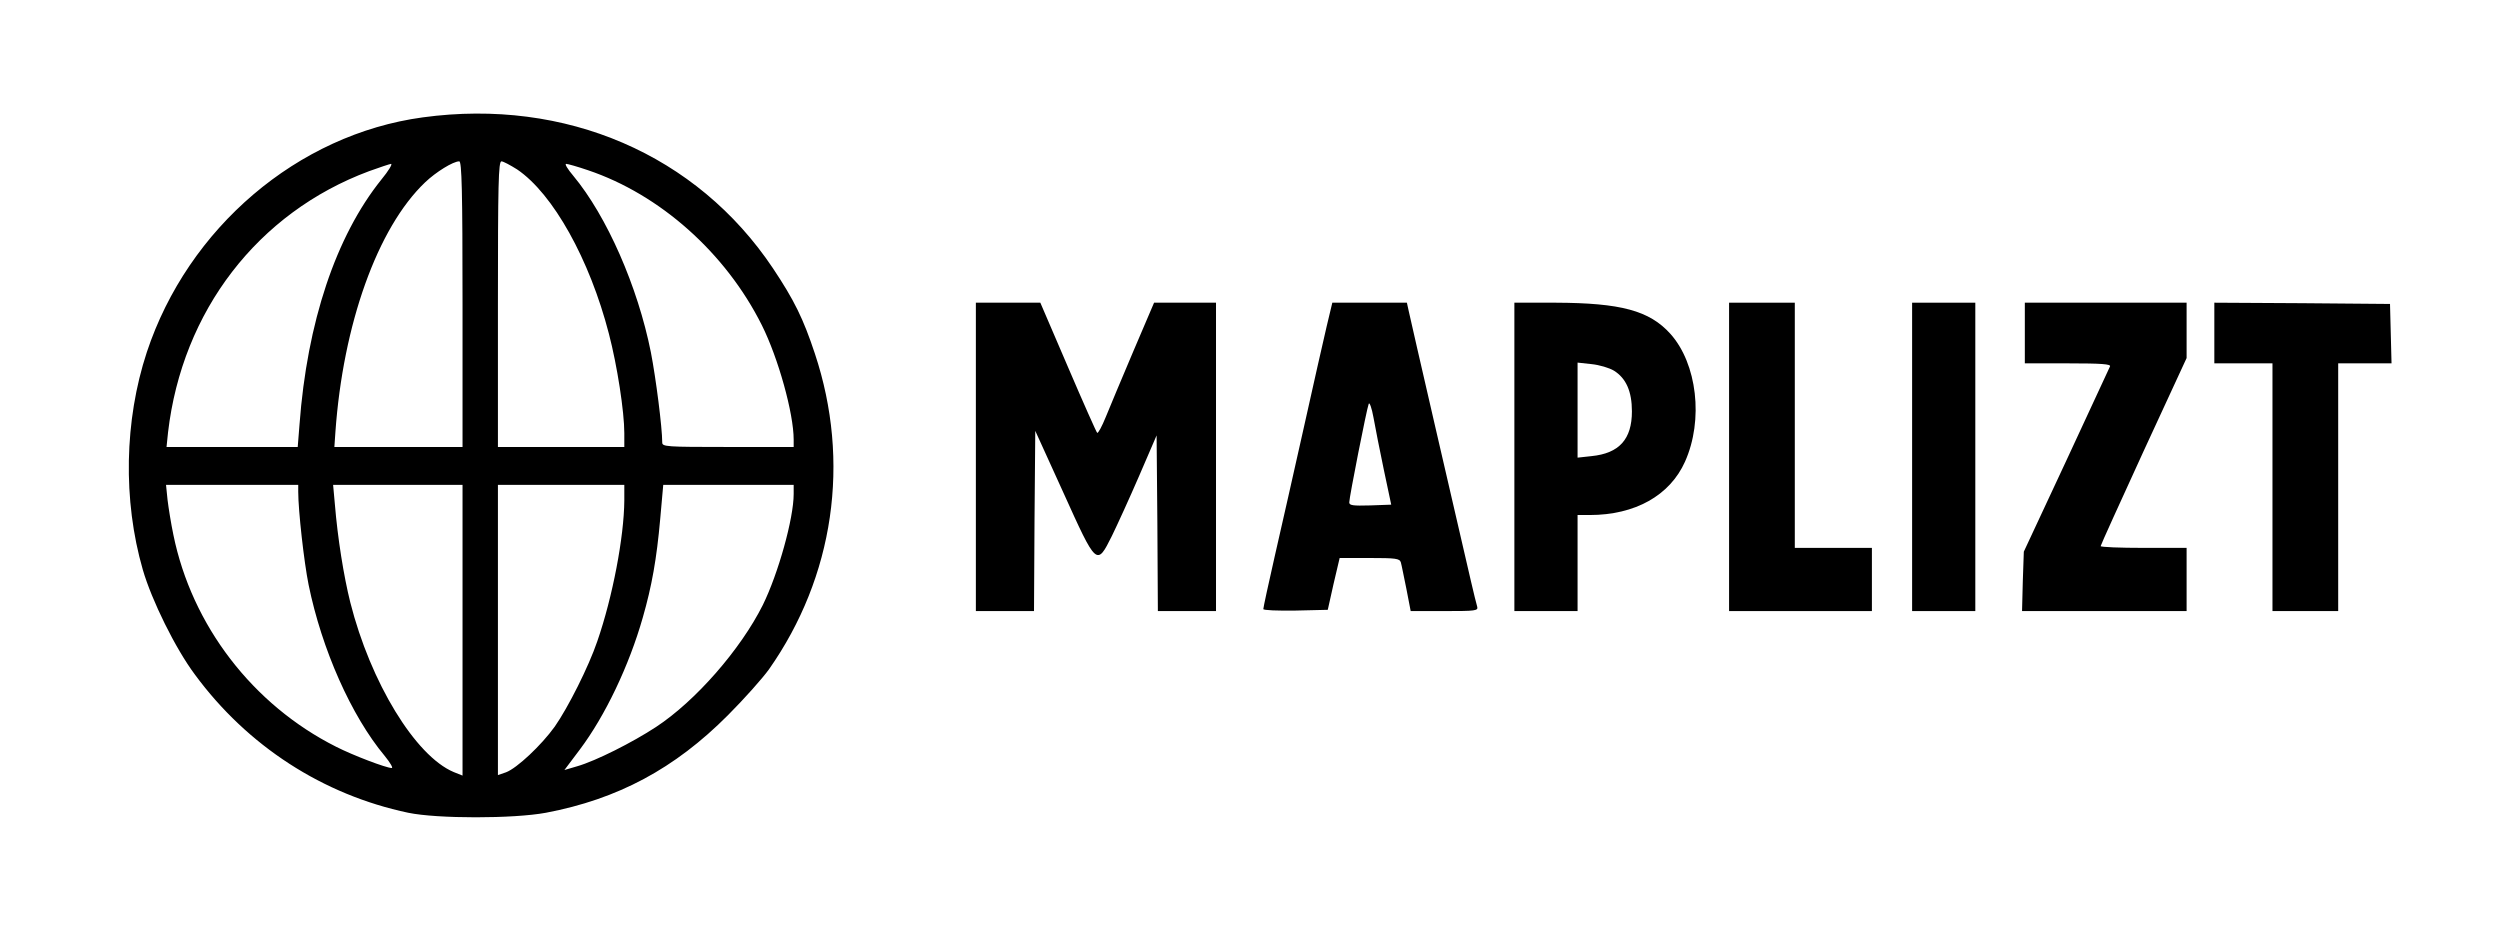
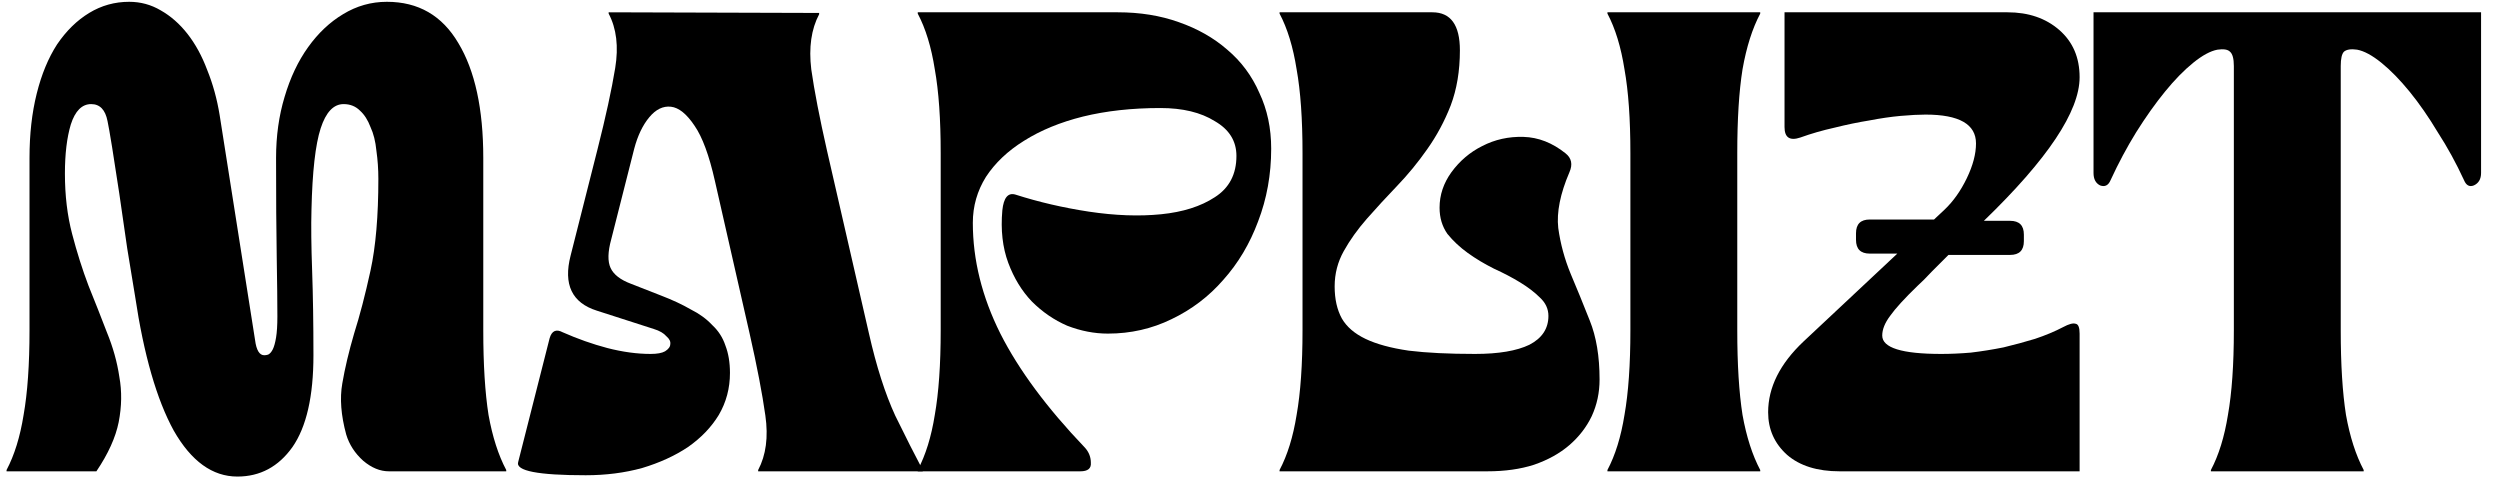
- <svg xmlns="http://www.w3.org/2000/svg" version="1.1" width="1080" height="400" viewBox="0 0 1080 400" xml:space="preserve">
-   <g transform="matrix(0.84 0 0 0.84 542.93 201.07)">
-     <g style="" vector-effect="non-scaling-stroke">
-       <g transform="matrix(0.13 0 0 -0.13 -398.91 0)">
-         <path style="stroke: none; stroke-width: 1; stroke-dasharray: none; stroke-linecap: butt; stroke-dashoffset: 0; stroke-linejoin: miter; stroke-miterlimit: 4; fill: rgb(0,0,0); fill-rule: nonzero; opacity: 1;" vector-effect="non-scaling-stroke" transform=" translate(-2243.54, -5276.97)" d="M 2013 6654 C 1518 6587 1084 6217 921 5725 C 832 5455 826 5139 905 4865 C 940 4744 1034 4553 1111 4450 C 1319 4167 1618 3974 1955 3903 C 2070 3879 2371 3879 2500 3903 C 2784 3957 3009 4077 3220 4289 C 3284 4353 3356 4434 3382 4470 C 3640 4837 3706 5292 3564 5719 C 3518 5858 3482 5931 3398 6057 C 3097 6507 2578 6731 2013 6654 z M 2170 5915 L 2170 5350 L 1917 5350 L 1663 5350 L 1667 5408 C 1697 5834 1833 6217 2022 6397 C 2065 6438 2133 6480 2157 6480 C 2167 6480 2170 6364 2170 5915 z M 2386 6448 C 2528 6352 2673 6092 2749 5798 C 2782 5672 2810 5489 2810 5405 L 2810 5350 L 2560 5350 L 2310 5350 L 2310 5915 C 2310 6390 2312 6480 2324 6480 C 2331 6480 2359 6465 2386 6448 z M 1849 6408 C 1669 6184 1555 5843 1525 5438 L 1518 5350 L 1258 5350 L 999 5350 L 1005 5408 C 1061 5888 1360 6277 1800 6441 C 1841 6456 1881 6469 1887 6470 C 1894 6470 1877 6442 1849 6408 z M 2666 6445 C 2951 6349 3211 6118 3354 5832 C 3419 5702 3480 5483 3480 5379 L 3480 5350 L 3220 5350 C 2975 5350 2960 5351 2960 5368 C 2960 5427 2935 5622 2915 5725 C 2863 5985 2741 6263 2608 6423 C 2586 6449 2573 6470 2580 6470 C 2586 6470 2625 6459 2666 6445 z M 1520 5173 C 1520 5098 1543 4894 1561 4805 C 1613 4550 1730 4286 1862 4128 C 1884 4101 1896 4080 1890 4080 C 1868 4080 1737 4130 1670 4164 C 1340 4330 1099 4644 1026 5003 C 1017 5046 1007 5108 1003 5141 L 997 5200 L 1259 5200 L 1520 5200 L 1520 5173 z M 2170 4625 L 2170 4050 L 2135 4064 C 1983 4128 1806 4419 1726 4735 C 1700 4839 1676 4989 1665 5123 L 1658 5200 L 1914 5200 L 2170 5200 L 2170 4625 z M 2810 5138 C 2809 4995 2764 4757 2703 4581 C 2669 4481 2588 4320 2535 4244 C 2482 4170 2385 4079 2342 4063 L 2310 4052 L 2310 4626 L 2310 5200 L 2560 5200 L 2810 5200 L 2810 5138 z M 3480 5164 C 3480 5067 3419 4849 3358 4725 C 3270 4549 3092 4345 2935 4242 C 2842 4181 2697 4108 2624 4087 L 2573 4072 L 2634 4153 C 2734 4286 2829 4485 2883 4675 C 2919 4800 2938 4908 2952 5065 L 2964 5200 L 3222 5200 L 3480 5200 L 3480 5164 z" stroke-linecap="round" />
-       </g>
-       <g transform="matrix(0.13 0 0 -0.13 -82.72 -4.4)">
-         <path style="stroke: none; stroke-width: 1; stroke-dasharray: none; stroke-linecap: butt; stroke-dashoffset: 0; stroke-linejoin: miter; stroke-miterlimit: 4; fill: rgb(0,0,0); fill-rule: nonzero; opacity: 1;" vector-effect="non-scaling-stroke" transform=" translate(-4615, -5310)" d="M 4140 5310 L 4140 4700 L 4255 4700 L 4370 4700 L 4372 5056 L 4375 5413 L 4486 5169 C 4618 4877 4618 4877 4678 4997 C 4699 5040 4748 5147 4786 5235 L 4855 5395 L 4858 5048 L 4860 4700 L 4975 4700 L 5090 4700 L 5090 5310 L 5090 5920 L 4967 5920 L 4845 5920 L 4763 5728 C 4718 5622 4669 5505 4654 5468 C 4639 5431 4624 5403 4620 5405 C 4617 5407 4565 5524 4505 5664 L 4395 5920 L 4268 5920 L 4140 5920 L 4140 5310 z" stroke-linecap="round" />
-       </g>
-       <g transform="matrix(0.13 0 0 -0.13 58.41 -4.4)">
-         <path style="stroke: none; stroke-width: 1; stroke-dasharray: none; stroke-linecap: butt; stroke-dashoffset: 0; stroke-linejoin: miter; stroke-miterlimit: 4; fill: rgb(0,0,0); fill-rule: nonzero; opacity: 1;" vector-effect="non-scaling-stroke" transform=" translate(-5673.47, -5310)" d="M 5501 5828 C 5489 5777 5448 5596 5410 5425 C 5372 5255 5320 5025 5295 4916 C 5270 4807 5250 4713 5250 4708 C 5250 4703 5307 4701 5377 4702 L 5505 4705 L 5528 4808 L 5552 4910 L 5670 4910 C 5774 4910 5789 4908 5794 4893 C 5797 4883 5806 4836 5816 4788 L 5833 4700 L 5967 4700 C 6090 4700 6101 4701 6096 4718 C 6093 4727 6082 4773 6071 4820 C 6021 5035 5831 5858 5825 5888 L 5818 5920 L 5671 5920 L 5523 5920 L 5501 5828 z M 5727 5258 L 5756 5121 L 5673 5118 C 5604 5116 5590 5118 5590 5130 C 5590 5150 5659 5500 5667 5520 C 5670 5528 5679 5504 5686 5465 C 5693 5427 5711 5333 5727 5258 z" stroke-linecap="round" />
-       </g>
-       <g transform="matrix(0.13 0 0 -0.13 179.09 -4.4)">
-         <path style="stroke: none; stroke-width: 1; stroke-dasharray: none; stroke-linecap: butt; stroke-dashoffset: 0; stroke-linejoin: miter; stroke-miterlimit: 4; fill: rgb(0,0,0); fill-rule: nonzero; opacity: 1;" vector-effect="non-scaling-stroke" transform=" translate(-6578.57, -5310)" d="M 6220 5310 L 6220 4700 L 6345 4700 L 6470 4700 L 6470 4890 L 6470 5080 L 6518 5080 C 6697 5080 6835 5157 6895 5291 C 6969 5456 6943 5679 6837 5797 C 6754 5889 6641 5919 6383 5920 L 6220 5920 L 6220 5310 z M 6614 5651 C 6662 5621 6685 5569 6685 5490 C 6685 5380 6635 5324 6525 5313 L 6470 5307 L 6470 5495 L 6470 5683 L 6525 5677 C 6556 5674 6596 5662 6614 5651 z" stroke-linecap="round" />
-       </g>
-       <g transform="matrix(0.13 0 0 -0.13 279.62 -4.4)">
-         <path style="stroke: none; stroke-width: 1; stroke-dasharray: none; stroke-linecap: butt; stroke-dashoffset: 0; stroke-linejoin: miter; stroke-miterlimit: 4; fill: rgb(0,0,0); fill-rule: nonzero; opacity: 1;" vector-effect="non-scaling-stroke" transform=" translate(-7332.5, -5310)" d="M 7050 5310 L 7050 4700 L 7333 4700 L 7615 4700 L 7615 4825 L 7615 4950 L 7463 4950 L 7310 4950 L 7310 5435 L 7310 5920 L 7180 5920 L 7050 5920 L 7050 5310 z" stroke-linecap="round" />
-       </g>
-       <g transform="matrix(0.13 0 0 -0.13 353.28 -4.4)">
-         <path style="stroke: none; stroke-width: 1; stroke-dasharray: none; stroke-linecap: butt; stroke-dashoffset: 0; stroke-linejoin: miter; stroke-miterlimit: 4; fill: rgb(0,0,0); fill-rule: nonzero; opacity: 1;" vector-effect="non-scaling-stroke" transform=" translate(-7885, -5310)" d="M 7760 5310 L 7760 4700 L 7885 4700 L 8010 4700 L 8010 5310 L 8010 5920 L 7885 5920 L 7760 5920 L 7760 5310 z" stroke-linecap="round" />
-       </g>
-       <g transform="matrix(0.13 0 0 -0.13 435.88 -4.4)">
-         <path style="stroke: none; stroke-width: 1; stroke-dasharray: none; stroke-linecap: butt; stroke-dashoffset: 0; stroke-linejoin: miter; stroke-miterlimit: 4; fill: rgb(0,0,0); fill-rule: nonzero; opacity: 1;" vector-effect="non-scaling-stroke" transform=" translate(-8504.5, -5310)" d="M 8190 5800 L 8190 5680 L 8361 5680 C 8494 5680 8531 5677 8527 5668 C 8524 5661 8446 5493 8354 5295 L 8186 4935 L 8182 4818 L 8179 4700 L 8504 4700 L 8830 4700 L 8830 4825 L 8830 4950 L 8660 4950 C 8567 4950 8490 4953 8490 4957 C 8490 4961 8567 5130 8660 5333 L 8830 5701 L 8830 5811 L 8830 5920 L 8510 5920 L 8190 5920 L 8190 5800 z" stroke-linecap="round" />
-       </g>
-       <g transform="matrix(0.13 0 0 -0.13 538.02 -4.4)">
-         <path style="stroke: none; stroke-width: 1; stroke-dasharray: none; stroke-linecap: butt; stroke-dashoffset: 0; stroke-linejoin: miter; stroke-miterlimit: 4; fill: rgb(0,0,0); fill-rule: nonzero; opacity: 1;" vector-effect="non-scaling-stroke" transform=" translate(-9270.5, -5310)" d="M 8920 5800 L 8920 5680 L 9035 5680 L 9150 5680 L 9150 5190 L 9150 4700 L 9280 4700 L 9410 4700 L 9410 5190 L 9410 5680 L 9515 5680 L 9621 5680 L 9618 5798 L 9615 5915 L 9268 5918 L 8920 5920 L 8920 5800 z" stroke-linecap="round" />
-       </g>
-     </g>
-   </g>
+ <svg xmlns="http://www.w3.org/2000/svg" width="122" height="24" viewBox="0 0 122 24" fill="none">
+   <path d="M11.584 23.256C10.368 23.256 9.333 22.509 8.48 21.016C7.648 19.501 7.018 17.315 6.592 14.456C6.485 13.795 6.357 13.016 6.208 12.12C6.08 11.203 5.952 10.317 5.824 9.464C5.696 8.611 5.578 7.853 5.472 7.192C5.365 6.531 5.29 6.104 5.248 5.912C5.141 5.357 4.874 5.08 4.448 5.08C4 5.08 3.669 5.411 3.456 6.072C3.264 6.712 3.168 7.512 3.168 8.472C3.168 9.539 3.285 10.52 3.52 11.416C3.754 12.312 4.021 13.155 4.32 13.944C4.64 14.733 4.938 15.491 5.216 16.216C5.514 16.941 5.717 17.667 5.824 18.392C5.952 19.096 5.941 19.832 5.792 20.6C5.642 21.347 5.28 22.147 4.704 23H0.32V22.936C0.704 22.211 0.981 21.315 1.152 20.248C1.344 19.16 1.44 17.784 1.44 16.12V7.704C1.44 6.552 1.557 5.507 1.792 4.568C2.026 3.629 2.357 2.829 2.784 2.168C3.232 1.507 3.754 0.995 4.352 0.632C4.949 0.269 5.6 0.088 6.304 0.088C6.858 0.088 7.37 0.227 7.84 0.504C8.33 0.781 8.768 1.165 9.152 1.656C9.536 2.147 9.856 2.733 10.112 3.416C10.389 4.099 10.592 4.835 10.72 5.624L12.448 16.6C12.512 17.091 12.661 17.336 12.896 17.336C12.96 17.336 13.024 17.325 13.088 17.304C13.173 17.261 13.248 17.176 13.312 17.048C13.376 16.92 13.429 16.728 13.472 16.472C13.514 16.216 13.536 15.875 13.536 15.448C13.536 14.765 13.525 13.795 13.504 12.536C13.482 11.256 13.472 9.645 13.472 7.704C13.472 6.637 13.611 5.645 13.888 4.728C14.165 3.789 14.549 2.979 15.04 2.296C15.53 1.613 16.096 1.08 16.736 0.696C17.397 0.291 18.112 0.088 18.88 0.088C20.416 0.088 21.578 0.76 22.368 2.104C23.178 3.448 23.584 5.315 23.584 7.704V16.12C23.584 17.784 23.669 19.16 23.84 20.248C24.032 21.315 24.32 22.211 24.704 22.936V23H18.976C18.549 23 18.133 22.829 17.728 22.488C17.323 22.125 17.045 21.699 16.896 21.208C16.64 20.269 16.576 19.437 16.704 18.712C16.832 17.965 17.024 17.155 17.28 16.28C17.557 15.405 17.824 14.381 18.08 13.208C18.336 12.035 18.464 10.541 18.464 8.728C18.464 8.259 18.432 7.8 18.368 7.352C18.325 6.904 18.229 6.52 18.08 6.2C17.952 5.859 17.781 5.592 17.568 5.4C17.355 5.187 17.088 5.08 16.768 5.08C16.277 5.08 15.904 5.475 15.648 6.264C15.392 7.053 15.242 8.376 15.2 10.232C15.178 11.021 15.189 12.013 15.232 13.208C15.274 14.403 15.296 15.779 15.296 17.336C15.296 19.341 14.954 20.835 14.272 21.816C13.589 22.776 12.693 23.256 11.584 23.256Z" fill="black" />
+   <path d="M28.582 23.192C26.256 23.192 25.158 22.979 25.286 22.552L26.822 16.504C26.928 16.141 27.142 16.045 27.462 16.216C28.187 16.536 28.912 16.792 29.638 16.984C30.384 17.176 31.088 17.272 31.75 17.272C32.07 17.272 32.304 17.229 32.454 17.144C32.624 17.037 32.71 16.92 32.71 16.792C32.731 16.664 32.667 16.536 32.518 16.408C32.39 16.259 32.187 16.141 31.91 16.056L29.126 15.16C27.91 14.776 27.483 13.88 27.846 12.472L29.158 7.288C29.563 5.688 29.851 4.365 30.022 3.32C30.192 2.275 30.086 1.389 29.702 0.664V0.6L39.974 0.632V0.696C39.59 1.421 39.462 2.317 39.59 3.384C39.739 4.429 39.995 5.752 40.358 7.352L42.406 16.28C42.768 17.88 43.195 19.213 43.686 20.28C44.198 21.325 44.646 22.211 45.03 22.936V23H36.998V22.936C37.382 22.211 37.499 21.325 37.35 20.28C37.2 19.213 36.944 17.88 36.582 16.28L34.886 8.824C34.608 7.587 34.278 6.691 33.894 6.136C33.51 5.56 33.126 5.251 32.742 5.208C32.358 5.165 32.006 5.336 31.686 5.72C31.366 6.104 31.12 6.616 30.95 7.256L29.83 11.672C29.659 12.291 29.648 12.76 29.798 13.08C29.947 13.4 30.278 13.656 30.79 13.848L32.262 14.424C32.816 14.637 33.296 14.861 33.702 15.096C34.128 15.309 34.48 15.565 34.758 15.864C35.056 16.141 35.27 16.472 35.398 16.856C35.547 17.24 35.622 17.688 35.622 18.2C35.622 18.947 35.44 19.629 35.078 20.248C34.715 20.845 34.214 21.368 33.574 21.816C32.934 22.243 32.187 22.584 31.334 22.84C30.48 23.075 29.563 23.192 28.582 23.192Z" fill="black" />
+   <path d="M44.786 22.936C45.17 22.211 45.448 21.315 45.618 20.248C45.81 19.16 45.906 17.784 45.906 16.12V7.48C45.906 5.816 45.81 4.451 45.618 3.384C45.448 2.296 45.17 1.389 44.786 0.664V0.6H54.546C55.634 0.6 56.626 0.76 57.522 1.08C58.44 1.4 59.229 1.848 59.89 2.424C60.573 3 61.096 3.704 61.458 4.536C61.842 5.347 62.034 6.253 62.034 7.256C62.034 8.515 61.821 9.699 61.394 10.808C60.989 11.896 60.424 12.845 59.698 13.656C58.994 14.467 58.152 15.107 57.17 15.576C56.21 16.045 55.176 16.28 54.066 16.28C53.405 16.28 52.744 16.152 52.082 15.896C51.442 15.619 50.866 15.224 50.354 14.712C49.864 14.2 49.48 13.571 49.202 12.824C48.925 12.077 48.829 11.224 48.914 10.264C48.978 9.645 49.192 9.389 49.554 9.496C50.685 9.859 51.88 10.136 53.138 10.328C54.418 10.52 55.592 10.563 56.658 10.456C57.725 10.349 58.6 10.072 59.282 9.624C59.986 9.176 60.338 8.504 60.338 7.608C60.338 6.883 59.986 6.317 59.282 5.912C58.6 5.485 57.714 5.272 56.626 5.272C55.24 5.272 53.981 5.411 52.85 5.688C51.741 5.965 50.781 6.36 49.97 6.872C49.181 7.363 48.562 7.949 48.114 8.632C47.688 9.315 47.474 10.061 47.474 10.872C47.474 12.685 47.922 14.488 48.818 16.28C49.714 18.051 51.09 19.907 52.946 21.848C53.138 22.061 53.234 22.307 53.234 22.584C53.256 22.861 53.085 23 52.722 23H44.786V22.936Z" fill="black" />
+   <path d="M62.443 22.936C62.827 22.211 63.104 21.315 63.275 20.248C63.467 19.16 63.563 17.784 63.563 16.12V7.48C63.563 5.816 63.467 4.451 63.275 3.384C63.104 2.296 62.827 1.389 62.443 0.664V0.6H69.899C70.795 0.6 71.243 1.219 71.243 2.456C71.243 3.459 71.093 4.355 70.795 5.144C70.496 5.912 70.112 6.627 69.643 7.288C69.195 7.928 68.704 8.525 68.171 9.08C67.659 9.613 67.168 10.147 66.699 10.68C66.251 11.192 65.877 11.715 65.579 12.248C65.28 12.781 65.131 13.357 65.131 13.976C65.131 14.595 65.248 15.117 65.483 15.544C65.717 15.949 66.101 16.28 66.635 16.536C67.168 16.792 67.872 16.984 68.747 17.112C69.621 17.219 70.699 17.272 71.979 17.272C73.131 17.272 74.016 17.123 74.635 16.824C75.253 16.504 75.563 16.035 75.563 15.416C75.563 15.075 75.424 14.776 75.147 14.52C74.891 14.264 74.571 14.019 74.187 13.784C73.803 13.549 73.376 13.325 72.907 13.112C72.437 12.877 72.011 12.621 71.627 12.344C71.243 12.067 70.912 11.757 70.635 11.416C70.379 11.053 70.251 10.627 70.251 10.136C70.251 9.517 70.443 8.941 70.827 8.408C71.232 7.853 71.733 7.427 72.331 7.128C72.949 6.808 73.621 6.659 74.347 6.68C75.072 6.701 75.755 6.968 76.395 7.48C76.693 7.715 76.757 8.024 76.587 8.408C76.139 9.453 75.957 10.36 76.043 11.128C76.149 11.896 76.352 12.643 76.651 13.368C76.949 14.072 77.259 14.829 77.579 15.64C77.899 16.429 78.059 17.389 78.059 18.52C78.059 19.16 77.931 19.757 77.675 20.312C77.419 20.845 77.056 21.315 76.587 21.72C76.117 22.125 75.541 22.445 74.859 22.68C74.197 22.893 73.44 23 72.587 23H62.443V22.936Z" fill="black" />
+   <path d="M78.443 22.936C78.827 22.211 79.104 21.315 79.275 20.248C79.467 19.16 79.563 17.784 79.563 16.12V7.48C79.563 5.816 79.467 4.451 79.275 3.384C79.104 2.296 78.827 1.389 78.443 0.664V0.6H85.899V0.664C85.515 1.389 85.227 2.296 85.035 3.384C84.864 4.451 84.779 5.816 84.779 7.48V16.12C84.779 17.784 84.864 19.16 85.035 20.248C85.227 21.315 85.515 22.211 85.899 22.936V23H78.443V22.936Z" fill="black" />
+   <path d="M89.773 23C88.685 23 87.832 22.733 87.213 22.2C86.594 21.645 86.285 20.952 86.285 20.12C86.285 18.904 86.861 17.752 88.013 16.664L92.589 12.376H91.245C90.797 12.376 90.573 12.152 90.573 11.704V11.384C90.573 10.936 90.797 10.712 91.245 10.712H94.381L94.893 10.232C95.32 9.827 95.682 9.315 95.981 8.696C96.279 8.077 96.429 7.512 96.429 7C96.429 6.061 95.608 5.592 93.965 5.592C93.645 5.592 93.24 5.613 92.749 5.656C92.279 5.699 91.767 5.773 91.213 5.88C90.68 5.965 90.114 6.083 89.517 6.232C88.941 6.36 88.386 6.52 87.853 6.712C87.341 6.883 87.085 6.712 87.085 6.2V0.6H97.965C98.989 0.6 99.832 0.888 100.493 1.464C101.154 2.04 101.485 2.808 101.485 3.768C101.485 5.432 99.927 7.768 96.813 10.776H98.093C98.541 10.776 98.765 11 98.765 11.448V11.768C98.765 12.216 98.541 12.44 98.093 12.44H95.085C94.808 12.717 94.53 12.995 94.253 13.272C93.997 13.549 93.773 13.773 93.581 13.944C92.941 14.563 92.493 15.053 92.237 15.416C91.981 15.757 91.853 16.077 91.853 16.376C91.853 16.973 92.813 17.272 94.733 17.272C95.181 17.272 95.661 17.251 96.173 17.208C96.706 17.144 97.24 17.059 97.773 16.952C98.306 16.824 98.818 16.685 99.309 16.536C99.821 16.365 100.279 16.173 100.685 15.96C100.962 15.811 101.165 15.757 101.293 15.8C101.421 15.821 101.485 15.981 101.485 16.28V23H89.773Z" fill="black" />
+   <path d="M107.892 22.936C108.276 22.211 108.553 21.315 108.724 20.248C108.916 19.16 109.012 17.784 109.012 16.12V3.224C109.012 2.861 108.948 2.627 108.82 2.52C108.713 2.413 108.51 2.381 108.212 2.424C107.87 2.488 107.476 2.701 107.028 3.064C106.58 3.427 106.121 3.896 105.652 4.472C105.182 5.048 104.713 5.709 104.244 6.456C103.796 7.181 103.38 7.96 102.996 8.792C102.889 9.048 102.718 9.133 102.484 9.048C102.27 8.941 102.164 8.739 102.164 8.44V0.6H121.076V8.44C121.076 8.739 120.958 8.941 120.724 9.048C120.51 9.133 120.35 9.048 120.244 8.792C119.86 7.96 119.433 7.181 118.964 6.456C118.516 5.709 118.057 5.048 117.588 4.472C117.118 3.896 116.66 3.427 116.212 3.064C115.764 2.701 115.369 2.488 115.028 2.424C114.729 2.381 114.516 2.413 114.388 2.52C114.281 2.627 114.228 2.861 114.228 3.224V16.12C114.228 17.784 114.313 19.16 114.484 20.248C114.676 21.315 114.964 22.211 115.348 22.936V23H107.892V22.936Z" fill="black" />
</svg>
